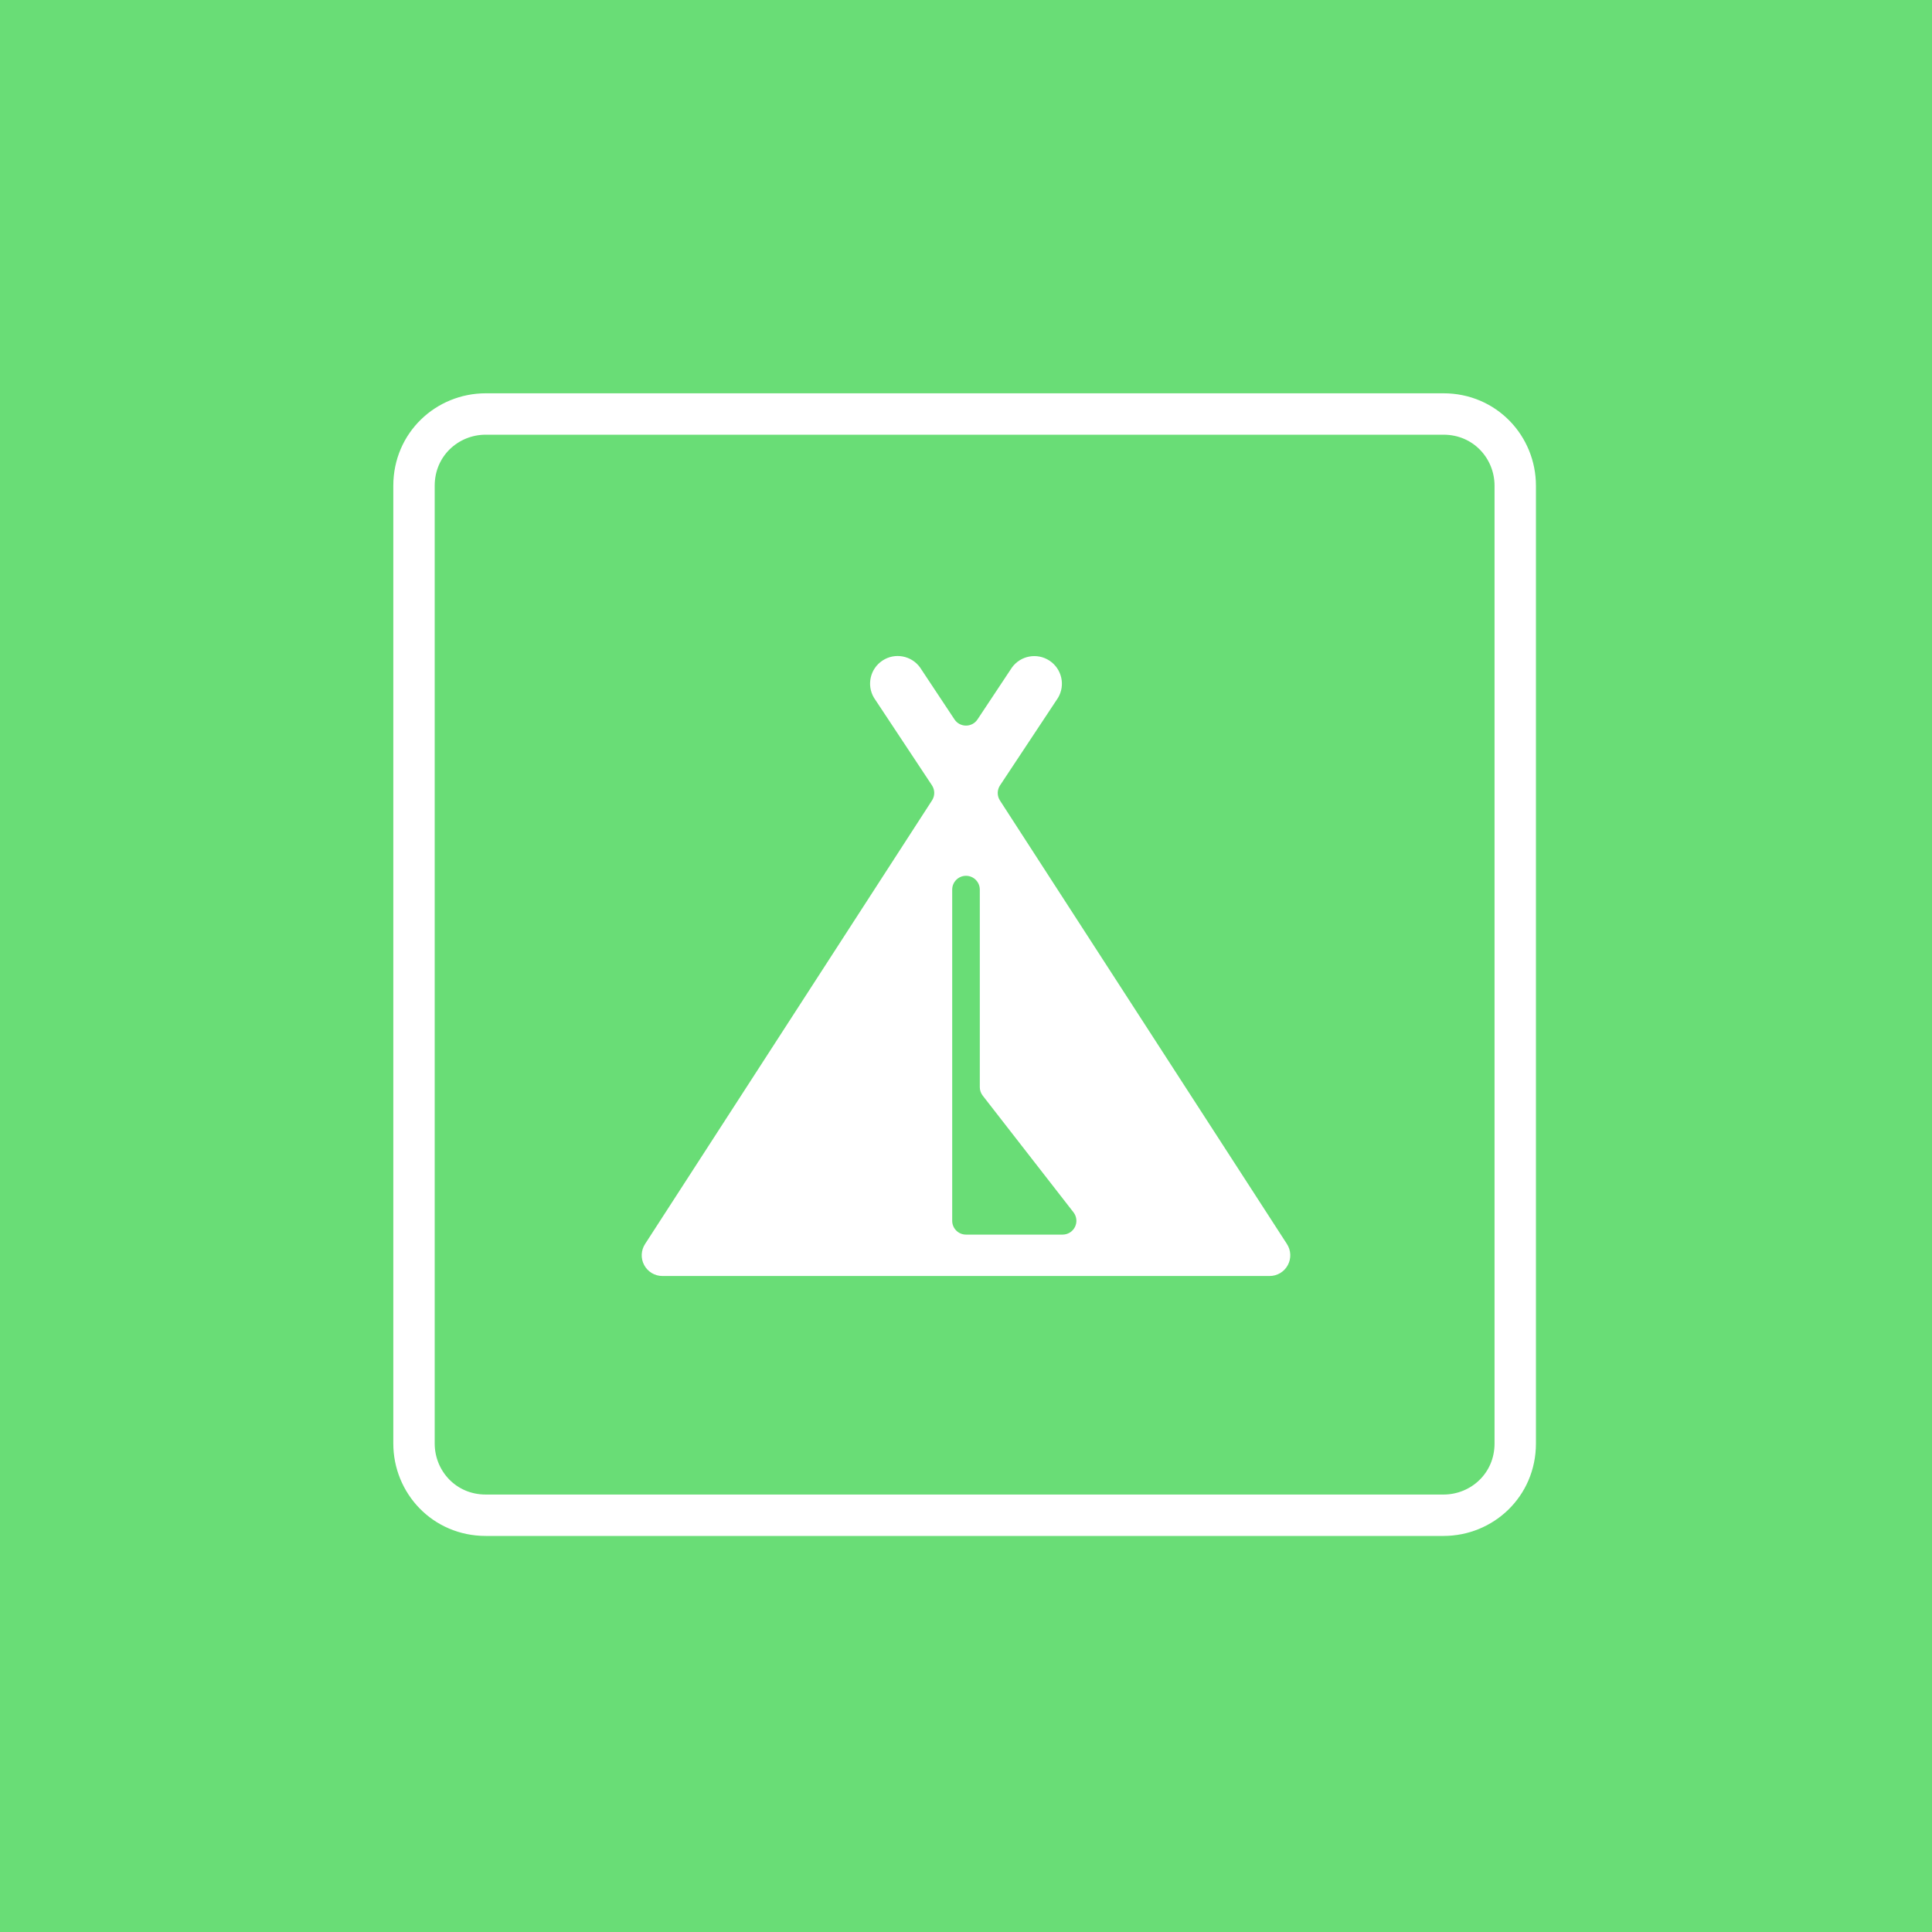
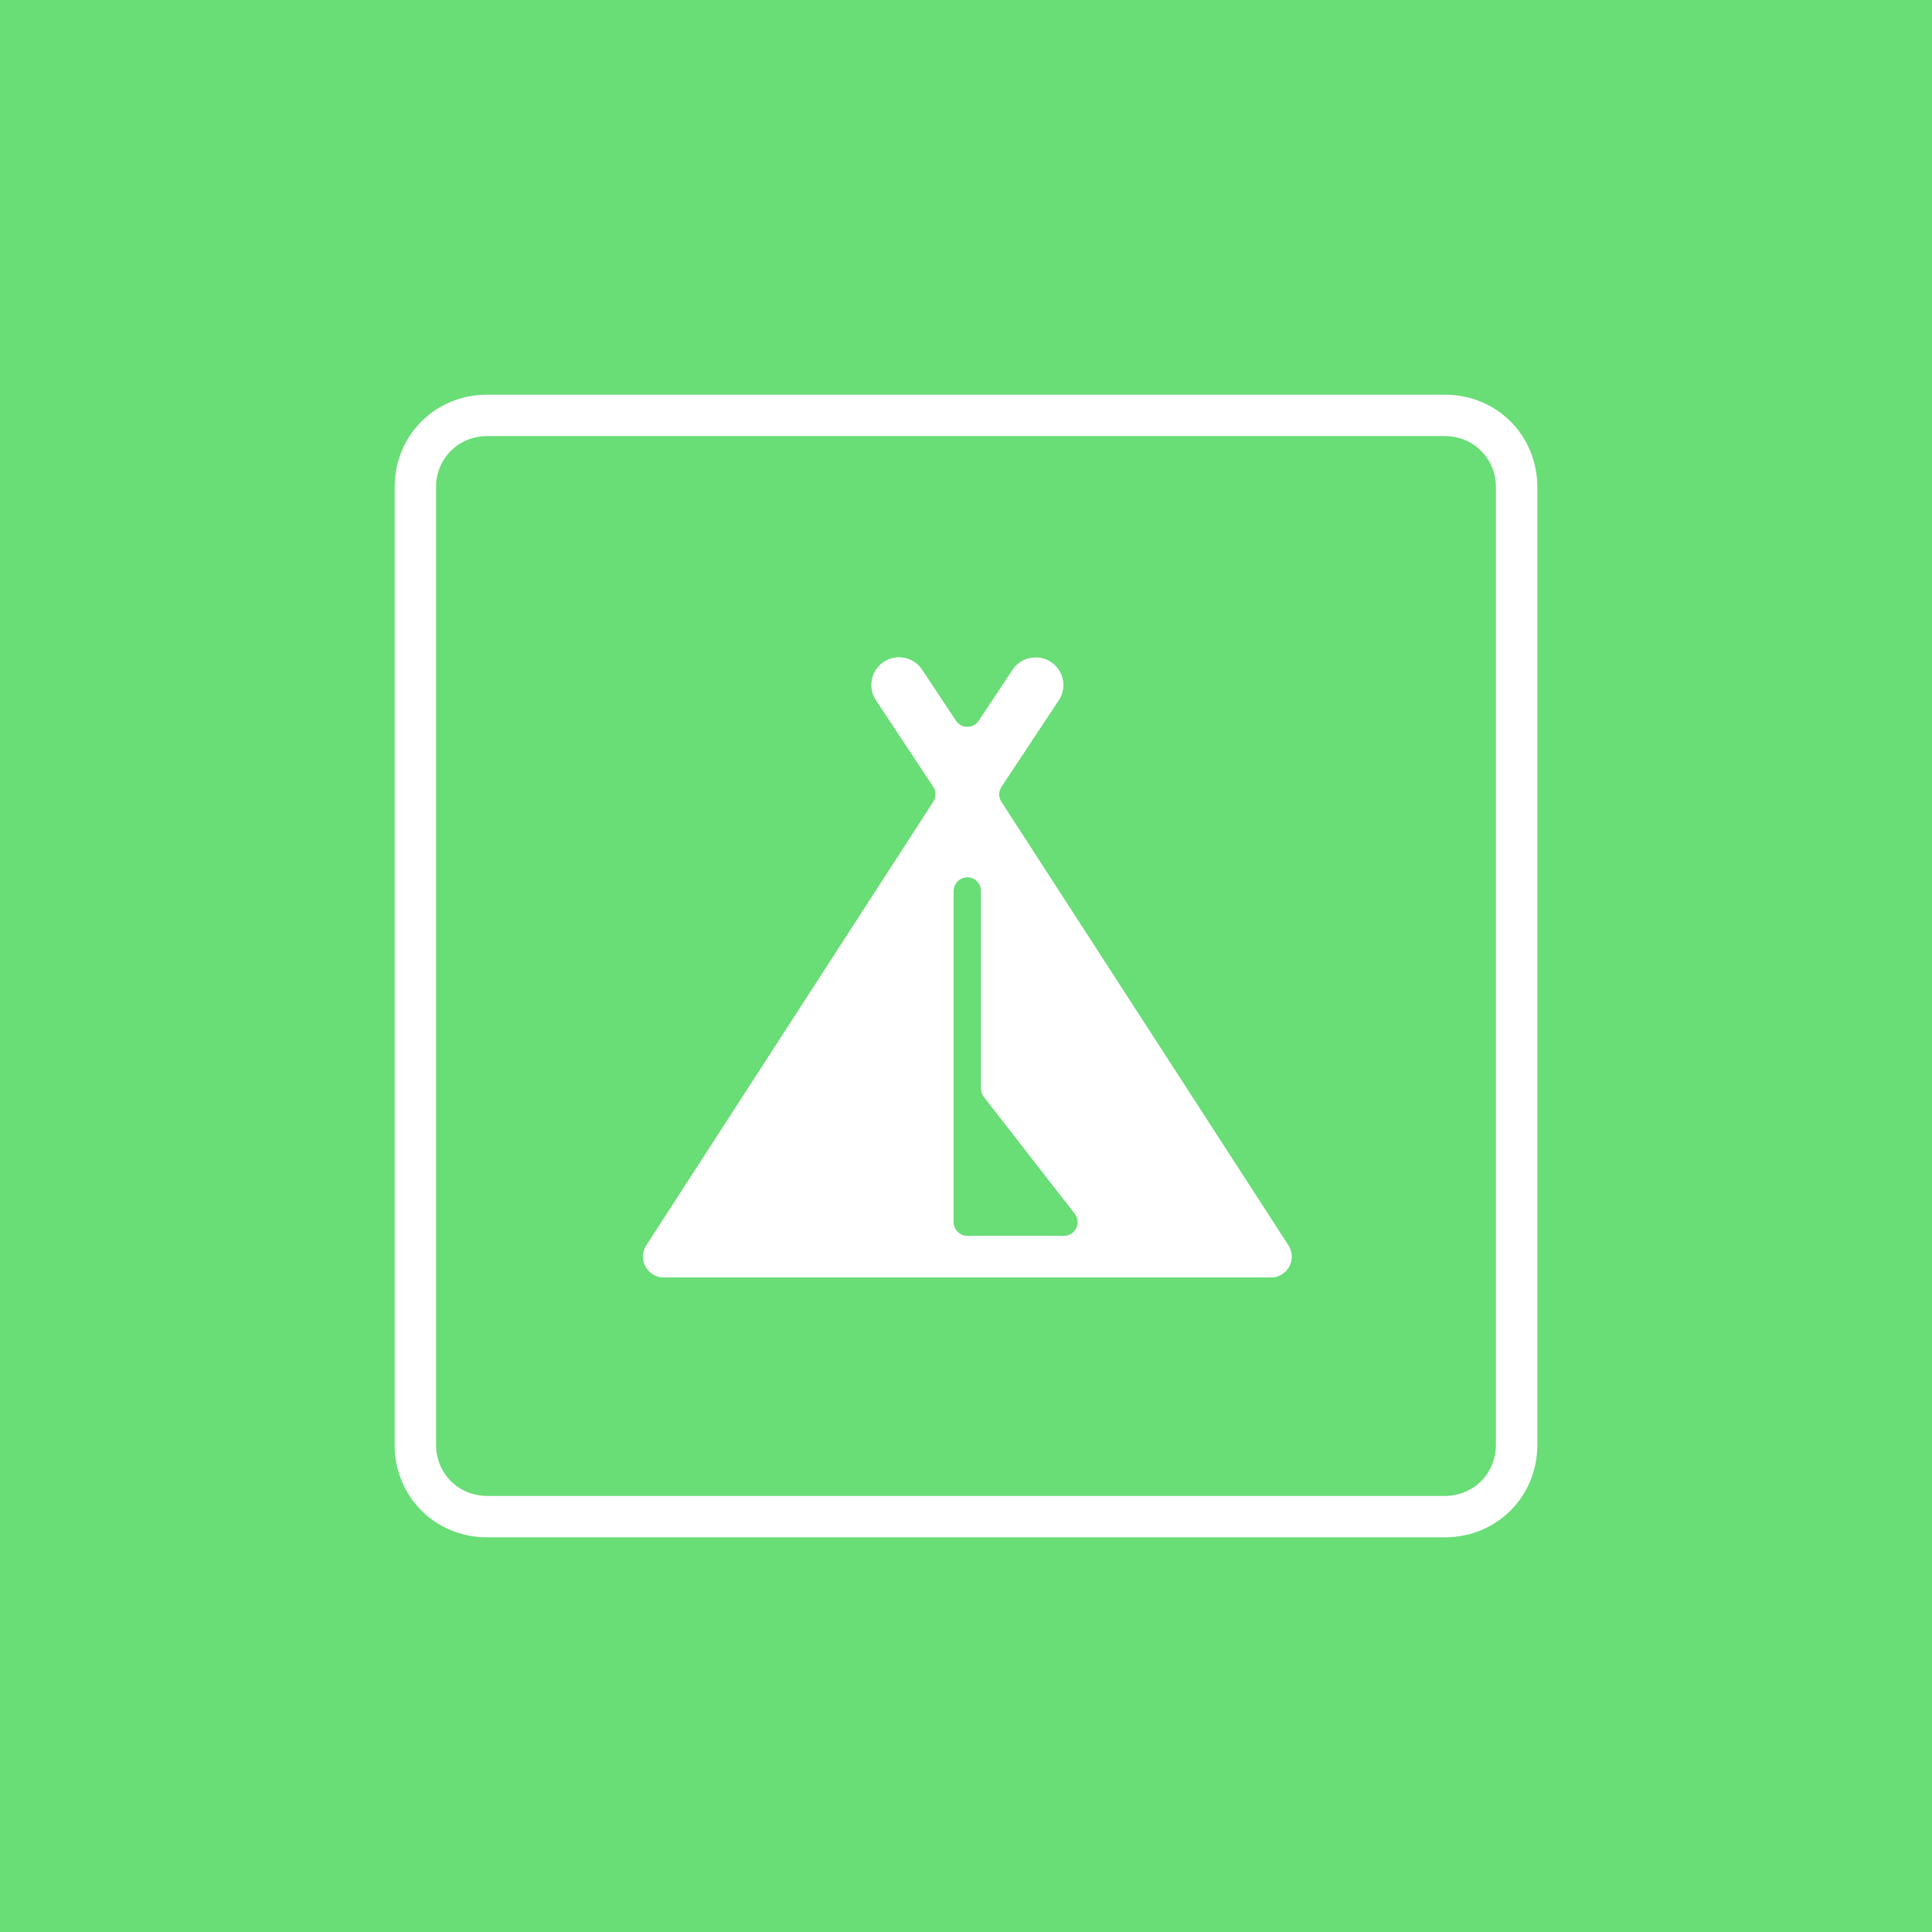
- <svg xmlns="http://www.w3.org/2000/svg" version="1.1" id="Layer_1" x="0px" y="0px" width="70px" height="70px" viewBox="0 0 70 70" enable-background="new 0 0 70 70" xml:space="preserve">
-   <rect fill="#69DD76" width="70" height="70" />
-   <path id="Rectangle-path_107" fill="none" stroke="#FFFFFF" stroke-width="1.5" stroke-linecap="round" stroke-linejoin="round" stroke-miterlimit="10" d="  M15,17.6c0-1.5,1.2-2.6,2.6-2.6h34.7c1.5,0,2.6,1.2,2.6,2.6v34.7c0,1.5-1.2,2.6-2.6,2.6H17.6c-1.5,0-2.6-1.2-2.6-2.6V17.6z" />
-   <path fill="#FFFFFF" d="M34.5,32.232c0-0.276,0.224-0.5,0.5-0.5s0.5,0.224,0.5,0.5v7.157  c-0,0.111,0.037,0.219,0.105,0.307l3.29,4.229c0.117,0.151,0.138,0.355,0.054,0.527  c-0.084,0.172-0.258,0.28-0.449,0.28H35c-0.276,0-0.5-0.224-0.5-0.5V32.232z M46,46.232  c0.276-0,0.53-0.152,0.66-0.395c0.131-0.243,0.117-0.539-0.035-0.769l-10.392-16.06  c-0.111-0.167-0.111-0.385,0-0.552l2.1-3.171c0.275-0.459,0.139-1.053-0.308-1.348  c-0.447-0.295-1.046-0.185-1.36,0.248l-1.248,1.881c-0.093,0.14-0.249,0.224-0.417,0.224  c-0.168,0-0.324-0.084-0.417-0.224l-1.249-1.884c-0.314-0.433-0.913-0.543-1.36-0.248  c-0.447,0.295-0.582,0.889-0.308,1.348l2.1,3.171c0.111,0.167,0.111,0.385,0,0.552l-10.391,16.063  c-0.152,0.23-0.166,0.526-0.035,0.769c0.131,0.243,0.384,0.395,0.66,0.395H46z" />
+ <svg xmlns="http://www.w3.org/2000/svg" version="1.1" id="Layer_1" x="0px" y="0px" width="60px" height="60px" viewBox="0 0 60 60" enable-background="new 0 0 60 60" xml:space="preserve">
+   <g>
+     <rect fill="#69DD76" width="60" height="60" />
+     <g>
+       <g>
+         <g id="Rectangle-path_107_1_">
+           <path fill="#FFFFFF" d="M44.871,47.743H15.128c-1.61,0-2.872-1.261-2.872-2.872V15.129      c0-1.61,1.261-2.872,2.872-2.872h29.743c1.611,0,2.872,1.261,2.872,2.872v29.742      C47.743,46.481,46.482,47.743,44.871,47.743z M15.128,13.543c-0.889,0-1.586,0.696-1.586,1.586v29.742      c0,0.89,0.697,1.586,1.586,1.586h29.743c0.89,0,1.586-0.696,1.586-1.586V15.129      c0-0.889-0.697-1.586-1.586-1.586H15.128z" />
+         </g>
+         <g>
+           <g>
+             <path id="SVGID_1_" fill="#FFFFFF" d="M29.614,27.67c0-0.237,0.192-0.428,0.428-0.428       c0.237,0,0.428,0.192,0.428,0.428v6.135c-0,0.095,0.032,0.188,0.09,0.263l2.82,3.625       c0.101,0.129,0.119,0.304,0.047,0.452c-0.072,0.147-0.222,0.24-0.385,0.24h-3       c-0.237,0-0.428-0.192-0.428-0.428C29.614,37.956,29.614,27.67,29.614,27.67z M39.471,39.67       c0.237-0,0.454-0.13,0.566-0.339c0.112-0.208,0.1-0.462-0.03-0.659l-8.908-13.765       c-0.095-0.143-0.095-0.33,0-0.473l1.8-2.718c0.235-0.394,0.119-0.903-0.264-1.155       c-0.383-0.253-0.897-0.159-1.166,0.212l-1.07,1.612c-0.079,0.12-0.214,0.192-0.357,0.192       c-0.144,0-0.278-0.072-0.357-0.192L28.615,20.77c-0.269-0.371-0.783-0.465-1.166-0.212       c-0.383,0.253-0.499,0.762-0.264,1.155l1.8,2.718c0.095,0.143,0.095,0.33,0,0.473l-8.907,13.768       c-0.131,0.197-0.142,0.451-0.03,0.659c0.112,0.208,0.329,0.339,0.566,0.339       C20.614,39.67,39.471,39.67,39.471,39.67z" />
+           </g>
+           <path fill="#FFFFFF" d="M29.614,27.67c0-0.237,0.192-0.428,0.428-0.428c0.237,0,0.428,0.192,0.428,0.428v6.135      c-0,0.095,0.032,0.188,0.09,0.263l2.82,3.625c0.101,0.129,0.119,0.304,0.047,0.452      c-0.072,0.147-0.222,0.24-0.385,0.24h-3c-0.237,0-0.428-0.192-0.428-0.428      C29.614,37.956,29.614,27.67,29.614,27.67z M39.471,39.67c0.237-0,0.454-0.13,0.566-0.339      c0.112-0.208,0.1-0.462-0.03-0.659l-8.908-13.765c-0.095-0.143-0.095-0.33,0-0.473l1.8-2.718      c0.235-0.394,0.119-0.903-0.264-1.155c-0.383-0.253-0.897-0.159-1.166,0.212l-1.07,1.612      c-0.079,0.12-0.214,0.192-0.357,0.192c-0.144,0-0.278-0.072-0.357-0.192L28.615,20.77      c-0.269-0.371-0.783-0.465-1.166-0.212c-0.383,0.253-0.499,0.762-0.264,1.155l1.8,2.718      c0.095,0.143,0.095,0.33,0,0.473l-8.907,13.768c-0.131,0.197-0.142,0.451-0.03,0.659      c0.112,0.208,0.329,0.339,0.566,0.339C20.614,39.67,39.471,39.67,39.471,39.67z" />
+         </g>
+       </g>
+     </g>
+   </g>
</svg>
